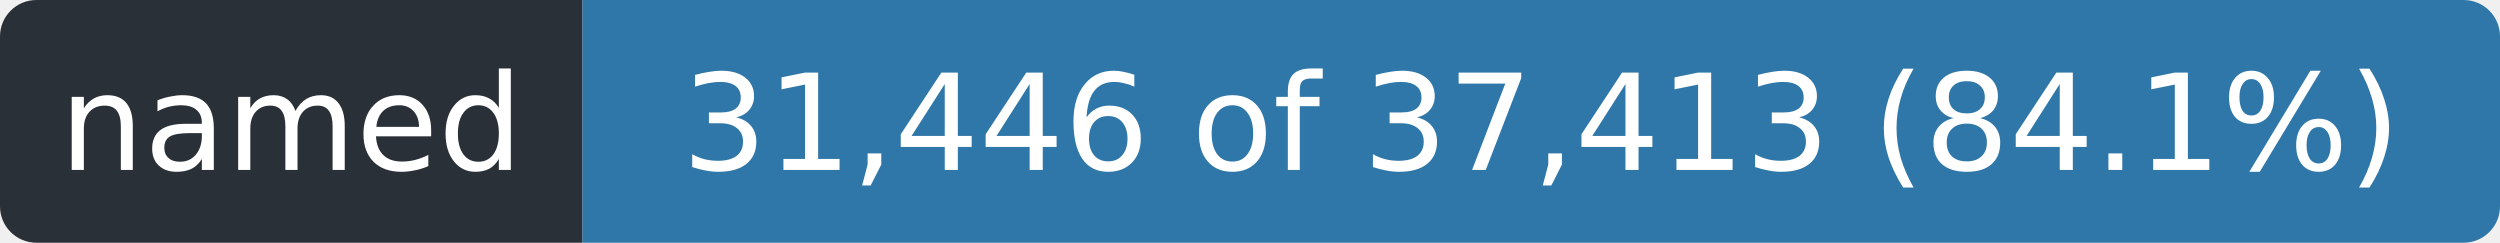
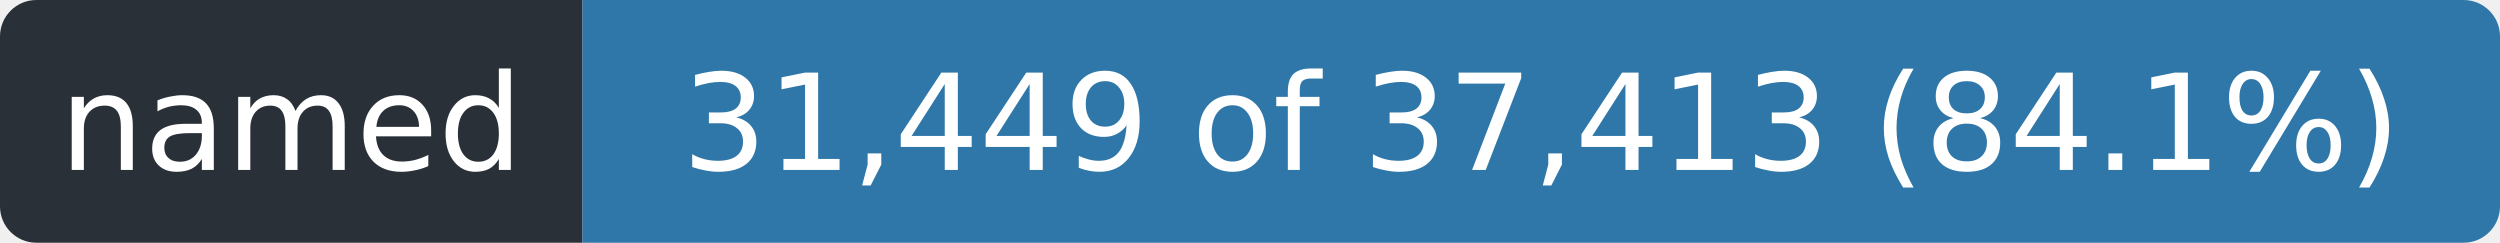
- <svg xmlns="http://www.w3.org/2000/svg" width="206" height="20" role="img" aria-label="named: 31,446 of 37,413 (84.1%)">
+ <svg xmlns="http://www.w3.org/2000/svg" width="206" height="20" role="img" aria-label="named: 31,449 of 37,413 (84.1%)">
  <clipPath id="r">
    <rect width="206" height="20" rx="3" />
  </clipPath>
  <g clip-path="url(#r)">
    <rect width="48" height="20" fill="#2a3038" />
    <rect x="48" width="158" height="20" fill="#2f77a8" />
  </g>
  <g fill="#fff" font-family="Verdana,Geneva,DejaVu Sans,sans-serif" font-size="11" text-anchor="middle">
    <text x="24.0" y="14" textLength="36">named</text>
-     <text x="127.0" y="14" textLength="146">31,446 of 37,413 (84.1%)</text>
+     <text x="127.0" y="14" textLength="146">31,449 of 37,413 (84.1%)</text>
  </g>
</svg>
